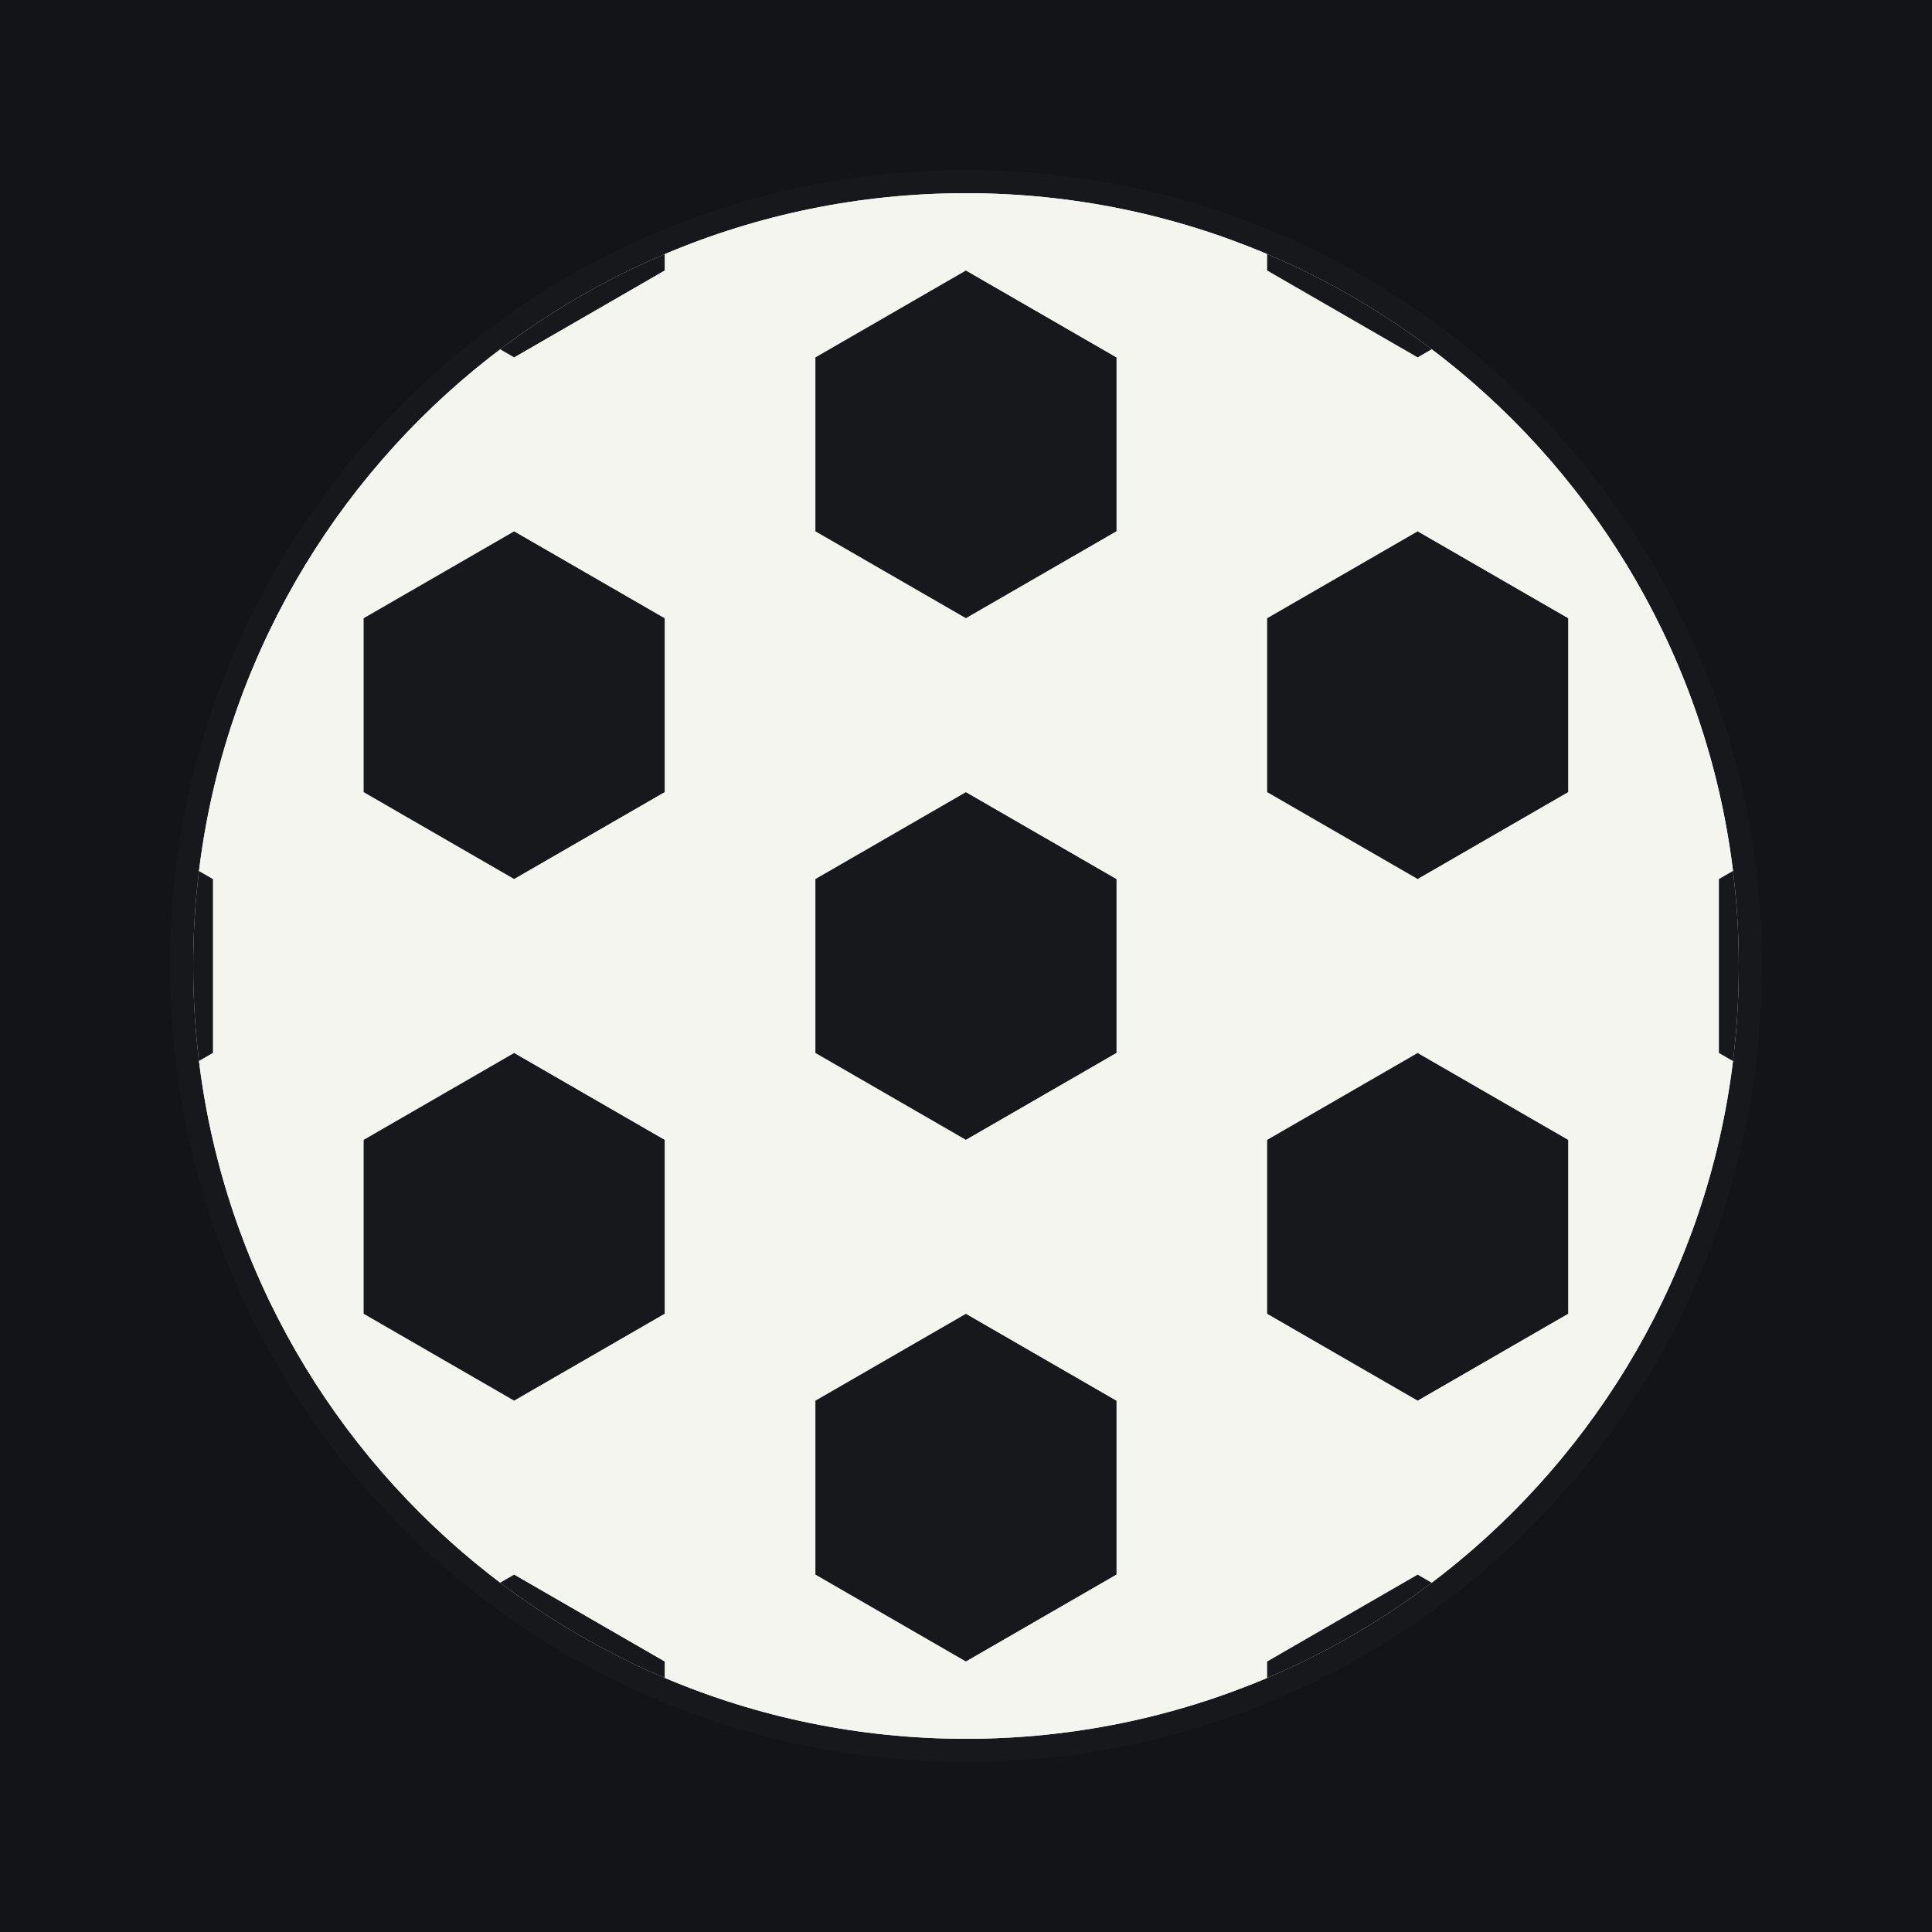
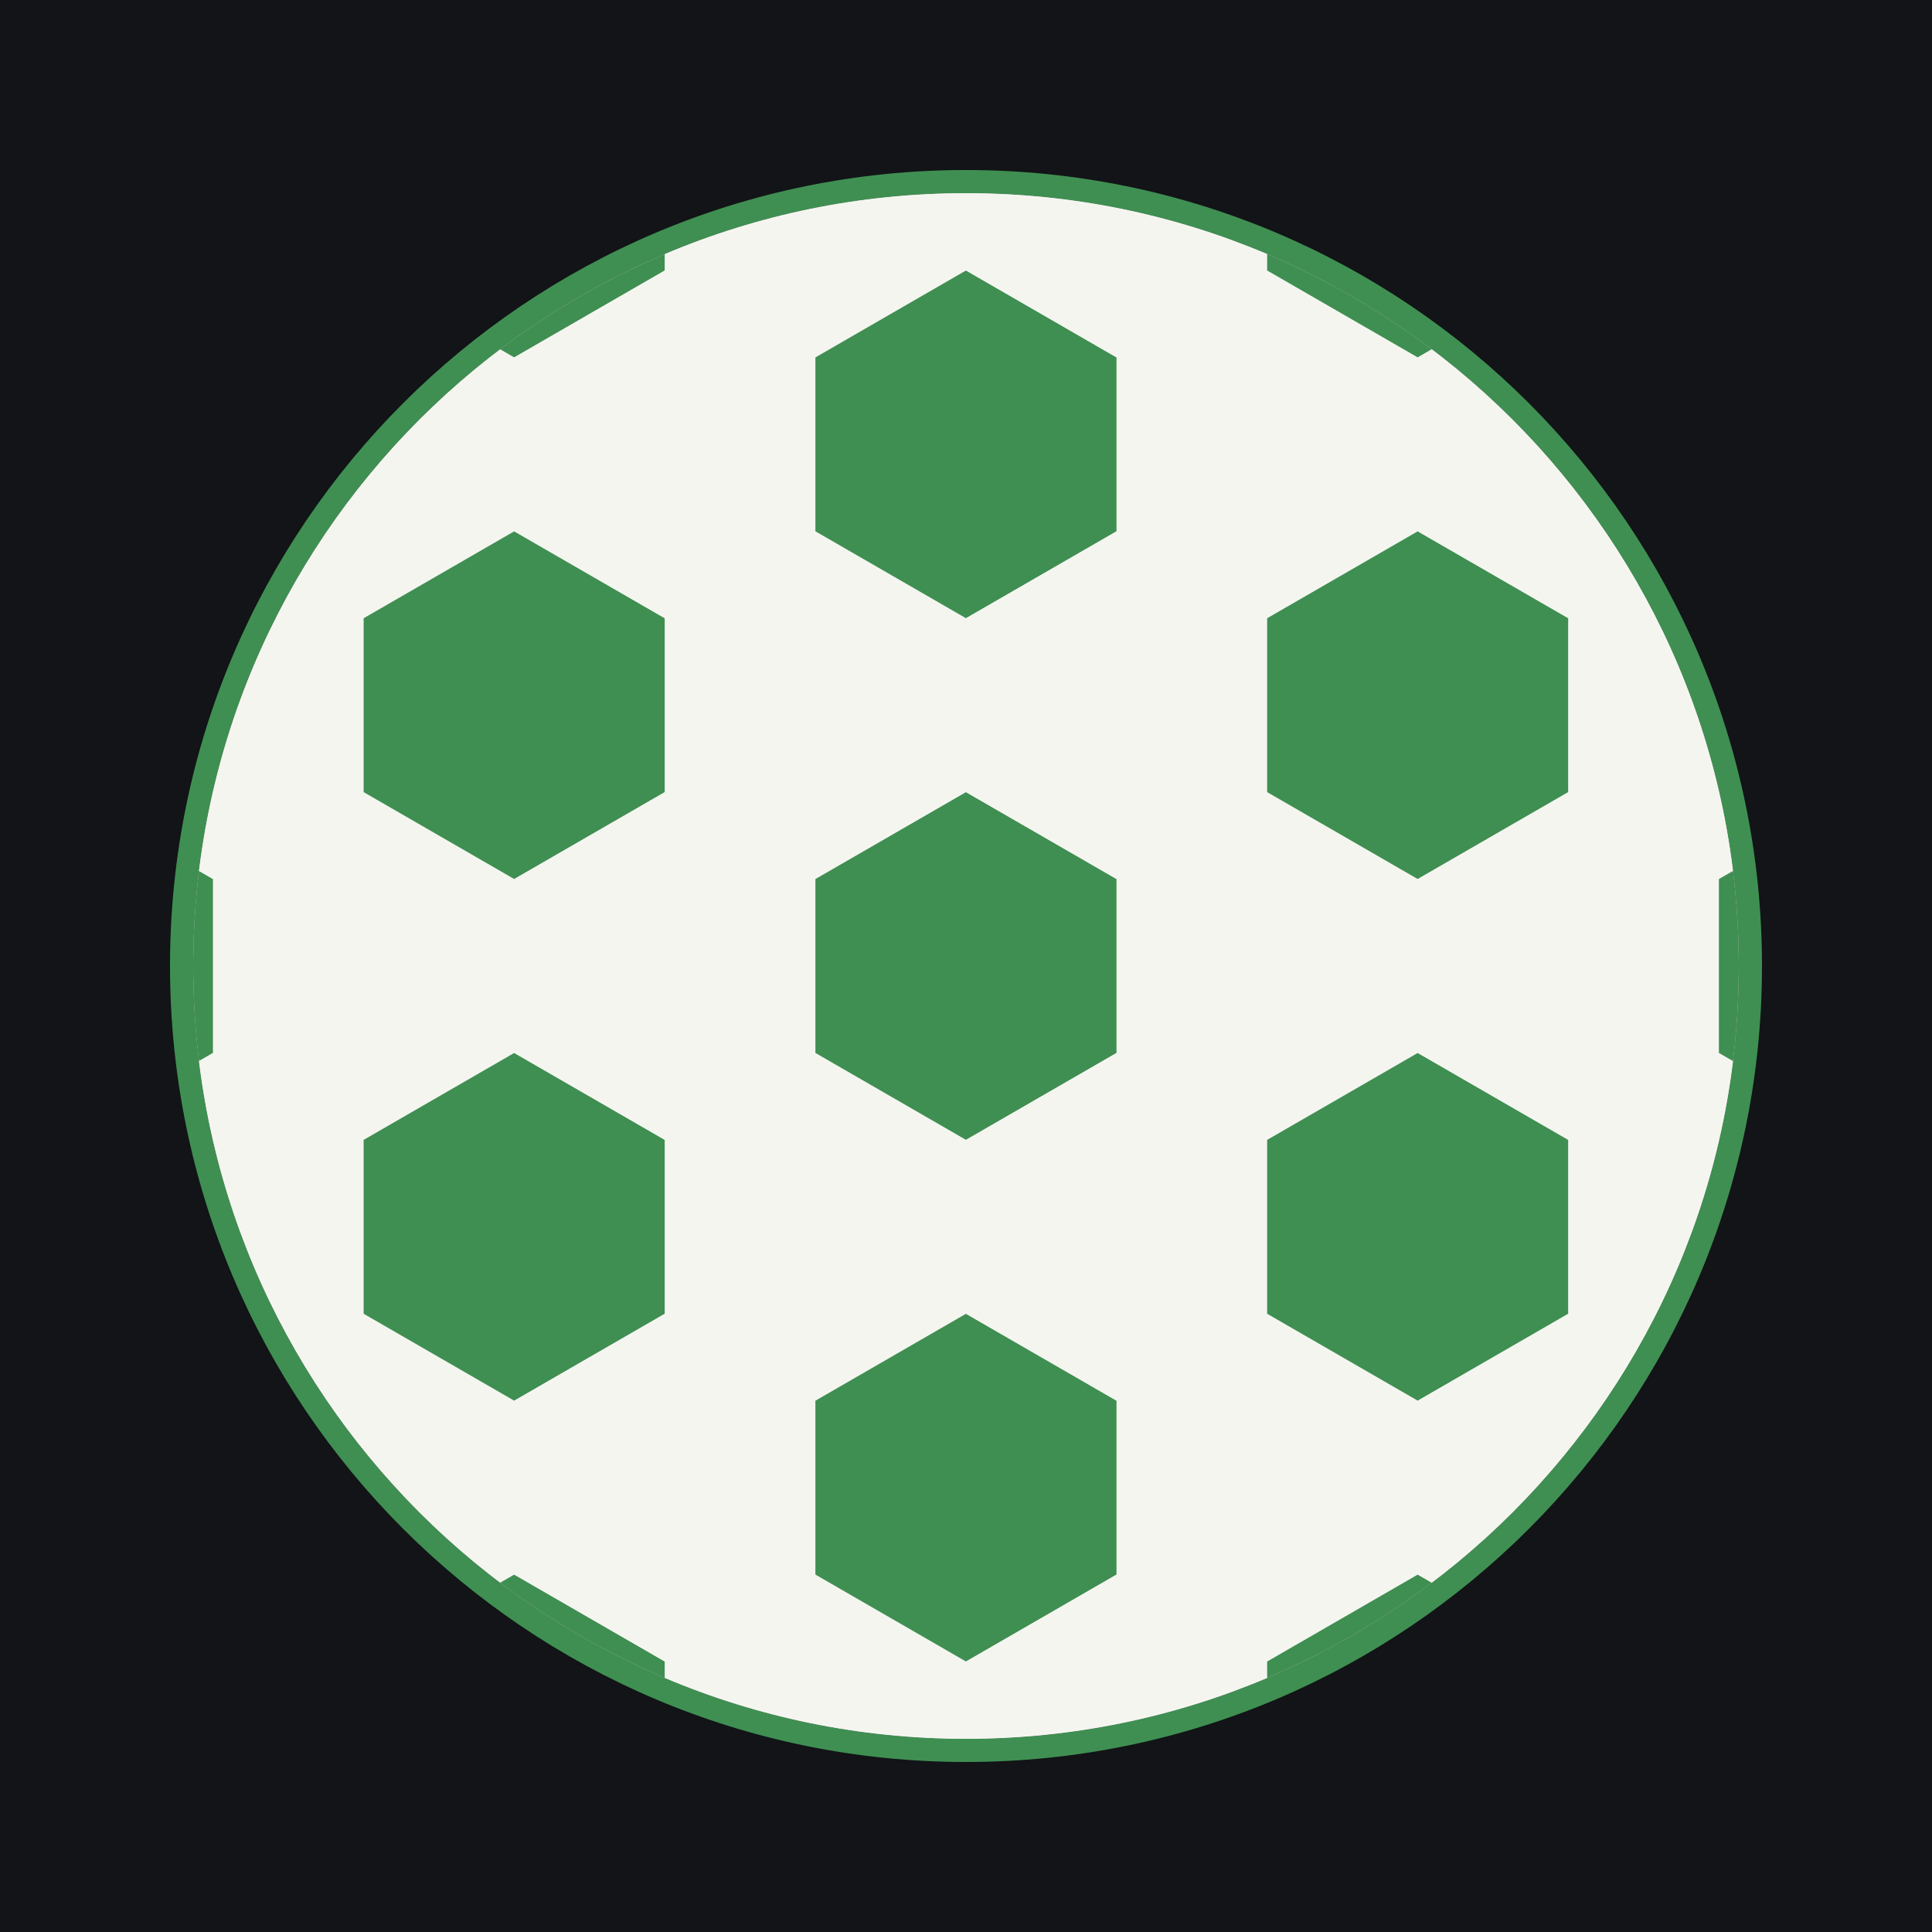
<svg xmlns="http://www.w3.org/2000/svg" viewBox="0 0 512 512">
  <rect width="512" height="512" fill="rgb(18, 20, 23)" />
  <defs>
    <clipPath id="ball">
      <circle cx="256.0" cy="256.0" r="204.8" />
    </clipPath>
  </defs>
-   <circle cx="256.0" cy="256.0" r="207.872" fill="none" stroke="rgb(22, 24, 27)" stroke-width="6.144" />
+   <circle cx="256.0" cy="256.0" r="207.872" fill="none" stroke="rgb(63, 143, 82)" stroke-width="6.144" />
  <circle cx="256.0" cy="256.0" r="204.8" fill="rgb(245, 245, 240)" />
  <g clip-path="url(#ball)">
-     <polygon points="16.56,209.92 56.47,232.96 56.47,279.04 16.56,302.08 -23.35,279.04 -23.35,232.96" fill="rgb(22, 24, 27)" />
+     <polygon points="16.56,209.92 56.47,232.96 56.47,279.04 16.56,302.08 -23.35,279.04 -23.35,232.96" fill="rgb(63, 143, 82)" />
    <polygon points="56.47,279.04 96.37,302.08 96.37,348.16 56.47,371.20 16.56,348.16 16.56,302.08" fill="rgb(245, 245, 240)" />
    <polygon points="96.37,348.16 136.28,371.20 136.28,417.28 96.37,440.32 56.47,417.28 56.47,371.20" fill="rgb(245, 245, 240)" />
-     <polygon points="136.28,417.28 176.19,440.32 176.19,486.40 136.28,509.44 96.37,486.40 96.37,440.32" fill="rgb(22, 24, 27)" />
+     <polygon points="136.28,417.28 176.19,440.32 176.19,486.40 136.28,509.44 96.37,486.40 96.37,440.32" fill="rgb(63, 143, 82)" />
    <polygon points="56.47,140.80 96.37,163.84 96.37,209.92 56.47,232.96 16.56,209.92 16.56,163.84" fill="rgb(245, 245, 240)" />
    <polygon points="96.37,209.92 136.28,232.96 136.28,279.04 96.37,302.08 56.47,279.04 56.47,232.96" fill="rgb(245, 245, 240)" />
-     <polygon points="136.28,279.04 176.19,302.08 176.19,348.16 136.28,371.20 96.37,348.16 96.37,302.08" fill="rgb(22, 24, 27)" />
+     <polygon points="136.28,279.04 176.19,302.08 176.19,348.16 136.28,371.20 96.37,348.16 96.37,302.08" fill="rgb(63, 143, 82)" />
    <polygon points="176.19,348.16 216.09,371.20 216.09,417.28 176.19,440.32 136.28,417.28 136.28,371.20" fill="rgb(245, 245, 240)" />
    <polygon points="216.09,417.28 256.00,440.32 256.00,486.40 216.09,509.44 176.19,486.40 176.19,440.32" fill="rgb(245, 245, 240)" />
    <polygon points="96.37,71.68 136.28,94.72 136.28,140.80 96.37,163.84 56.47,140.80 56.47,94.72" fill="rgb(245, 245, 240)" />
-     <polygon points="136.28,140.80 176.19,163.84 176.19,209.92 136.28,232.96 96.37,209.92 96.37,163.84" fill="rgb(22, 24, 27)" />
+     <polygon points="136.28,140.80 176.19,163.84 176.19,209.92 136.28,232.96 96.37,209.92 96.37,163.84" fill="rgb(63, 143, 82)" />
    <polygon points="176.19,209.92 216.09,232.96 216.09,279.04 176.19,302.08 136.28,279.04 136.28,232.96" fill="rgb(245, 245, 240)" />
    <polygon points="216.09,279.04 256.00,302.08 256.00,348.16 216.09,371.20 176.19,348.16 176.19,302.08" fill="rgb(245, 245, 240)" />
-     <polygon points="256.00,348.16 295.91,371.20 295.91,417.28 256.00,440.32 216.09,417.28 216.09,371.20" fill="rgb(22, 24, 27)" />
+     <polygon points="256.00,348.16 295.91,371.20 295.91,417.28 256.00,440.32 216.09,417.28 216.09,371.20" fill="rgb(63, 143, 82)" />
    <polygon points="295.91,417.28 335.81,440.32 335.81,486.40 295.91,509.44 256.00,486.40 256.00,440.32" fill="rgb(245, 245, 240)" />
-     <polygon points="136.28,2.56 176.19,25.60 176.19,71.68 136.28,94.72 96.37,71.68 96.37,25.60" fill="rgb(22, 24, 27)" />
+     <polygon points="136.28,2.56 176.19,25.60 176.19,71.68 136.28,94.72 96.37,71.68 96.37,25.60" fill="rgb(63, 143, 82)" />
    <polygon points="176.19,71.68 216.09,94.72 216.09,140.80 176.19,163.84 136.28,140.80 136.28,94.72" fill="rgb(245, 245, 240)" />
    <polygon points="216.09,140.80 256.00,163.84 256.00,209.92 216.09,232.96 176.19,209.92 176.19,163.84" fill="rgb(245, 245, 240)" />
-     <polygon points="256.00,209.92 295.91,232.96 295.91,279.04 256.00,302.08 216.09,279.04 216.09,232.96" fill="rgb(22, 24, 27)" />
+     <polygon points="256.00,209.92 295.91,232.96 295.91,279.04 256.00,302.08 216.09,279.04 216.09,232.96" fill="rgb(63, 143, 82)" />
    <polygon points="295.91,279.04 335.81,302.08 335.81,348.16 295.91,371.20 256.00,348.16 256.00,302.08" fill="rgb(245, 245, 240)" />
    <polygon points="335.81,348.16 375.72,371.20 375.72,417.28 335.81,440.32 295.91,417.28 295.91,371.20" fill="rgb(245, 245, 240)" />
-     <polygon points="375.72,417.28 415.63,440.32 415.63,486.40 375.72,509.44 335.81,486.40 335.81,440.32" fill="rgb(22, 24, 27)" />
+     <polygon points="375.72,417.28 415.63,440.32 415.63,486.40 375.72,509.44 335.81,486.40 335.81,440.32" fill="rgb(63, 143, 82)" />
    <polygon points="216.09,2.56 256.00,25.60 256.00,71.68 216.09,94.72 176.19,71.68 176.19,25.60" fill="rgb(245, 245, 240)" />
-     <polygon points="256.00,71.68 295.91,94.72 295.91,140.80 256.00,163.84 216.09,140.80 216.09,94.72" fill="rgb(22, 24, 27)" />
+     <polygon points="256.00,71.68 295.91,94.72 295.91,140.80 256.00,163.84 216.09,140.80 216.09,94.72" fill="rgb(63, 143, 82)" />
    <polygon points="295.91,140.80 335.81,163.84 335.81,209.92 295.91,232.96 256.00,209.92 256.00,163.84" fill="rgb(245, 245, 240)" />
    <polygon points="335.81,209.92 375.72,232.96 375.72,279.04 335.81,302.08 295.91,279.04 295.91,232.96" fill="rgb(245, 245, 240)" />
-     <polygon points="375.72,279.04 415.63,302.08 415.63,348.16 375.72,371.20 335.81,348.16 335.81,302.08" fill="rgb(22, 24, 27)" />
+     <polygon points="375.72,279.04 415.63,302.08 415.63,348.16 375.72,371.20 335.81,348.16 335.81,302.08" fill="rgb(63, 143, 82)" />
    <polygon points="415.63,348.16 455.53,371.20 455.53,417.28 415.63,440.32 375.72,417.28 375.72,371.20" fill="rgb(245, 245, 240)" />
    <polygon points="295.91,2.56 335.81,25.60 335.81,71.68 295.91,94.72 256.00,71.68 256.00,25.60" fill="rgb(245, 245, 240)" />
    <polygon points="335.81,71.68 375.72,94.72 375.72,140.80 335.81,163.84 295.91,140.80 295.91,94.72" fill="rgb(245, 245, 240)" />
-     <polygon points="375.72,140.80 415.63,163.84 415.63,209.92 375.72,232.96 335.81,209.92 335.81,163.84" fill="rgb(22, 24, 27)" />
+     <polygon points="375.72,140.80 415.63,163.84 415.63,209.92 375.72,232.96 335.81,209.92 335.81,163.84" fill="rgb(63, 143, 82)" />
    <polygon points="415.63,209.92 455.53,232.96 455.53,279.04 415.63,302.08 375.72,279.04 375.72,232.96" fill="rgb(245, 245, 240)" />
    <polygon points="455.53,279.04 495.44,302.08 495.44,348.16 455.53,371.20 415.63,348.16 415.63,302.08" fill="rgb(245, 245, 240)" />
-     <polygon points="375.72,2.56 415.63,25.60 415.63,71.68 375.72,94.72 335.81,71.68 335.81,25.60" fill="rgb(22, 24, 27)" />
+     <polygon points="375.72,2.56 415.63,25.60 415.63,71.68 375.72,94.72 335.81,71.68 335.81,25.60" fill="rgb(63, 143, 82)" />
    <polygon points="415.63,71.68 455.53,94.72 455.53,140.80 415.63,163.84 375.72,140.80 375.72,94.72" fill="rgb(245, 245, 240)" />
    <polygon points="455.53,140.80 495.44,163.84 495.44,209.92 455.53,232.96 415.63,209.92 415.63,163.84" fill="rgb(245, 245, 240)" />
-     <polygon points="495.44,209.92 535.35,232.96 535.35,279.04 495.44,302.08 455.53,279.04 455.53,232.96" fill="rgb(22, 24, 27)" />
+     <polygon points="495.44,209.92 535.35,232.96 535.35,279.04 495.44,302.08 455.53,279.04 455.53,232.96" fill="rgb(63, 143, 82)" />
  </g>
</svg>
